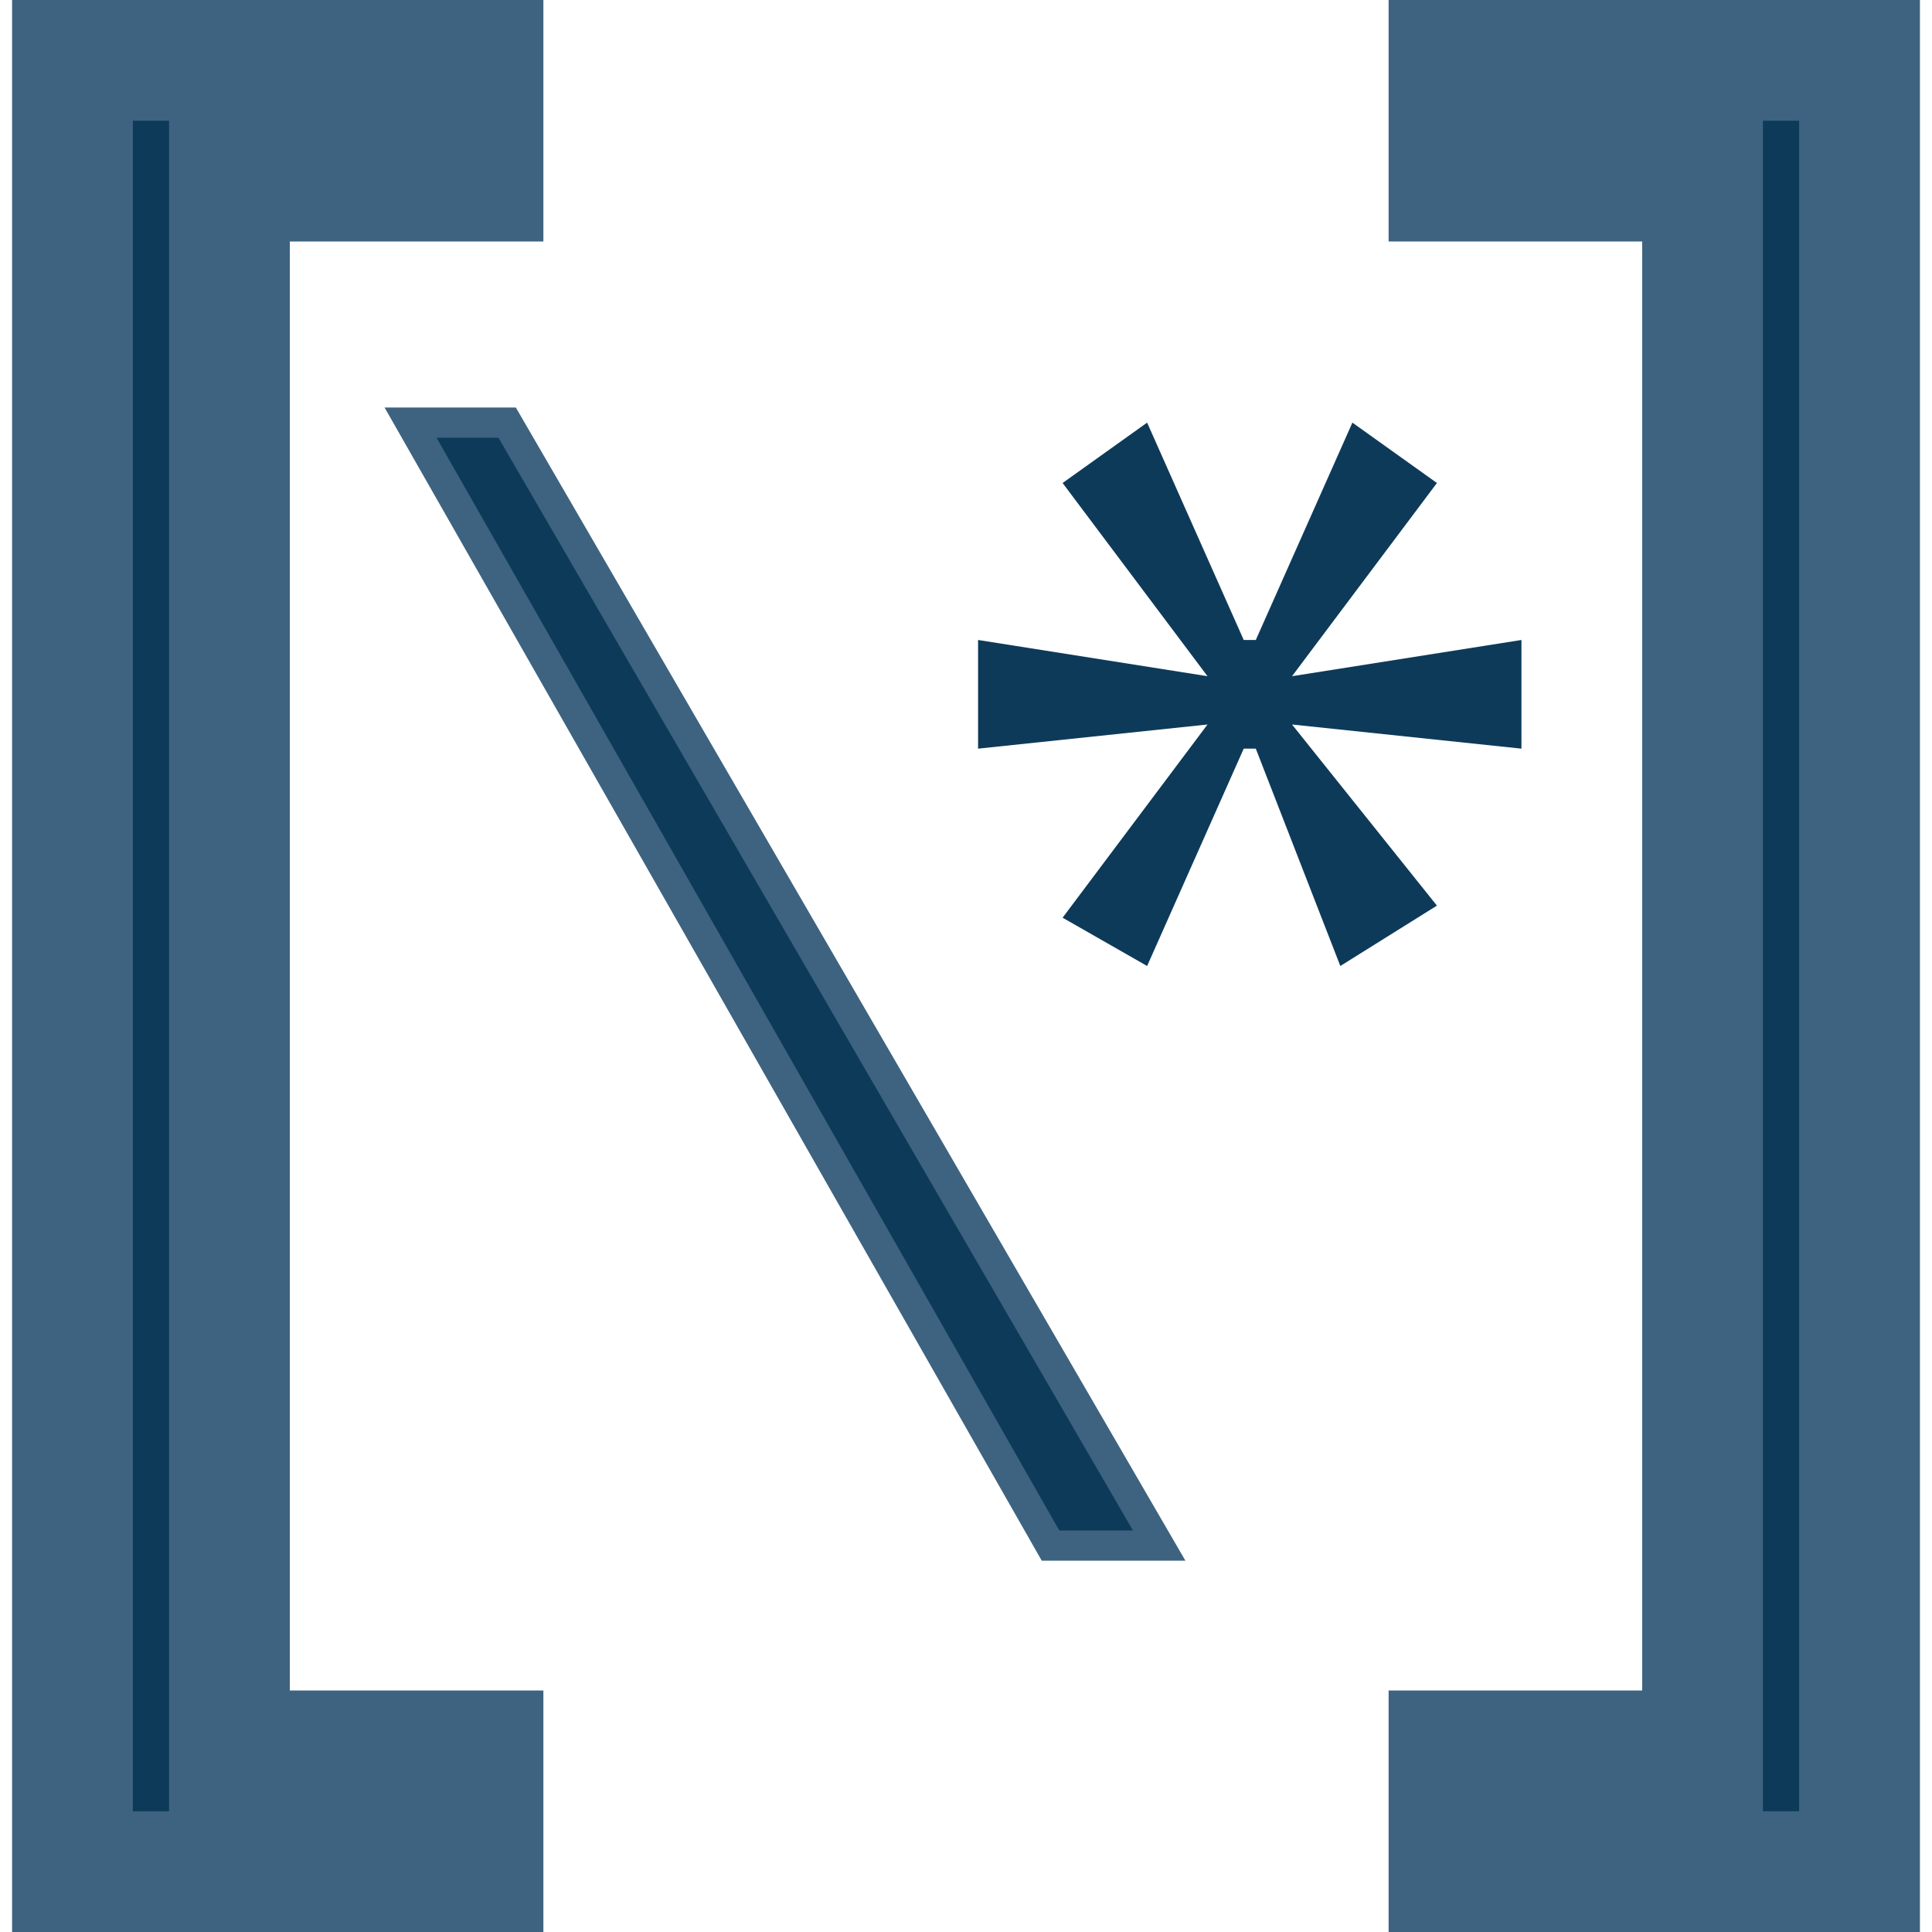
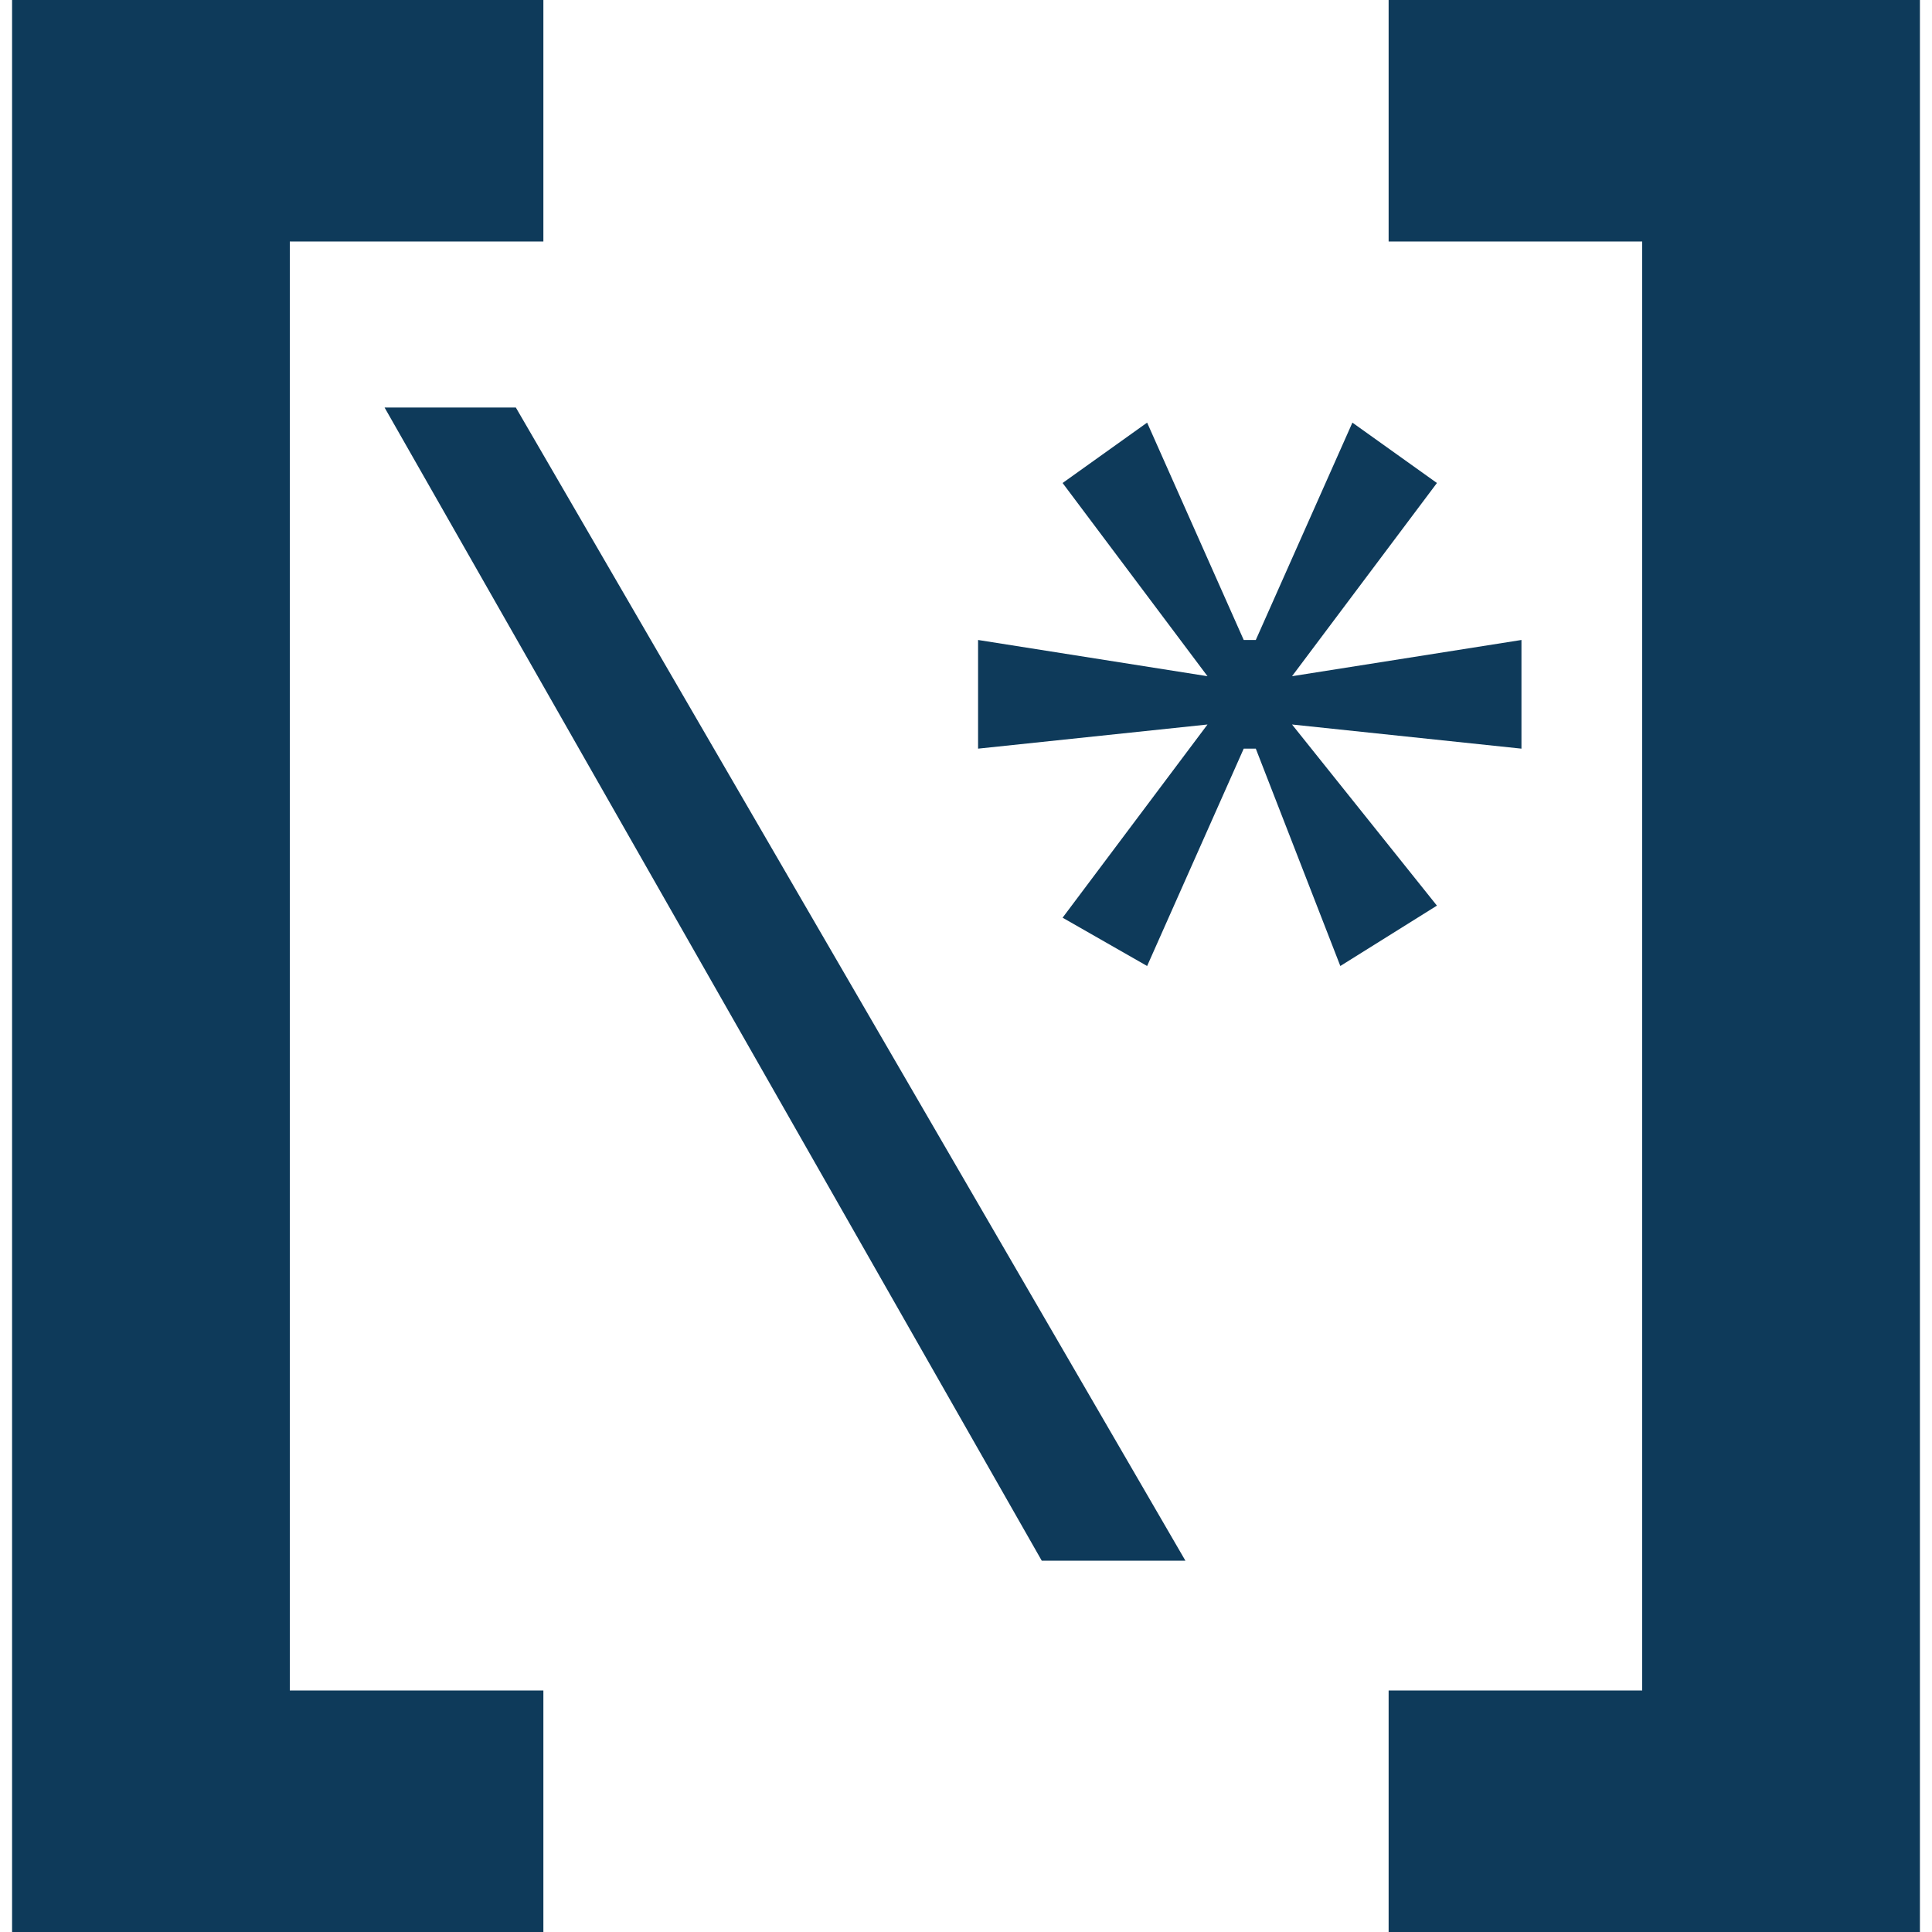
- <svg xmlns="http://www.w3.org/2000/svg" enable-background="new 0 0 16 16" viewBox="0 0 16 16" y="0px" x="0px" height="16px" width="16px" version="1.1">
+ <svg xmlns="http://www.w3.org/2000/svg" width="16" height="16">
  <g>
    <g>
      <rect fill="none" width="16" height="16" />
    </g>
  </g>
  <g>
    <g>
-       <polygon fill="#0E3A5A" stroke="#3D6380" stroke-miterlimit="10" points="1.9,1.5 4,1.5 4,0.5 0.6,0.5 0.6,15.5 4,15.5 4,14.5    1.9,14.5   " />
-       <polygon fill="#0E3A5A" stroke="#3D6380" stroke-miterlimit="10" points="12,0.5 12,1.5 14.1,1.5 14.1,14.5 12,14.5 12,15.5    15.4,15.5 15.4,0.5   " />
-       <polygon fill="#0E3A5A" stroke="#3D6380" stroke-width="0.25" stroke-miterlimit="10" points="3.4,3.5 8.7,12.8 9.6,12.8 4.2,3.5      " />
+       <polygon fill="#0E3A5A" stroke="#0E3A5A" stroke-miterlimit="10" points="1.9,1.5 4,1.5 4,0.5 0.6,0.5 0.6,15.5 4,15.5 4,14.5    1.9,14.5   " />
+       <polygon fill="#0E3A5A" stroke="#0E3A5A" stroke-miterlimit="10" points="12,0.5 12,1.5 14.1,1.5 14.1,14.5 12,14.5 12,15.5    15.4,15.5 15.4,0.5   " />
+       <polygon fill="#0E3A5A" stroke="#0E3A5A" stroke-width="0.25" stroke-miterlimit="10" points="3.4,3.5 8.7,12.8 9.6,12.8 4.2,3.5      " />
      <polygon fill="#0E3A5A" points="10.7,6 12.6,6.2 12.6,5.3 10.7,5.6 10.7,5.6 11.9,4 11.2,3.5 10.4,5.3 10.3,5.3 9.5,3.5 8.8,4    10,5.6 10,5.6 8.1,5.3 8.1,6.2 10,6 10,6 8.8,7.6 9.5,8 10.3,6.2 10.4,6.2 11.1,8 11.9,7.5 10.7,6   " />
    </g>
  </g>
</svg>
